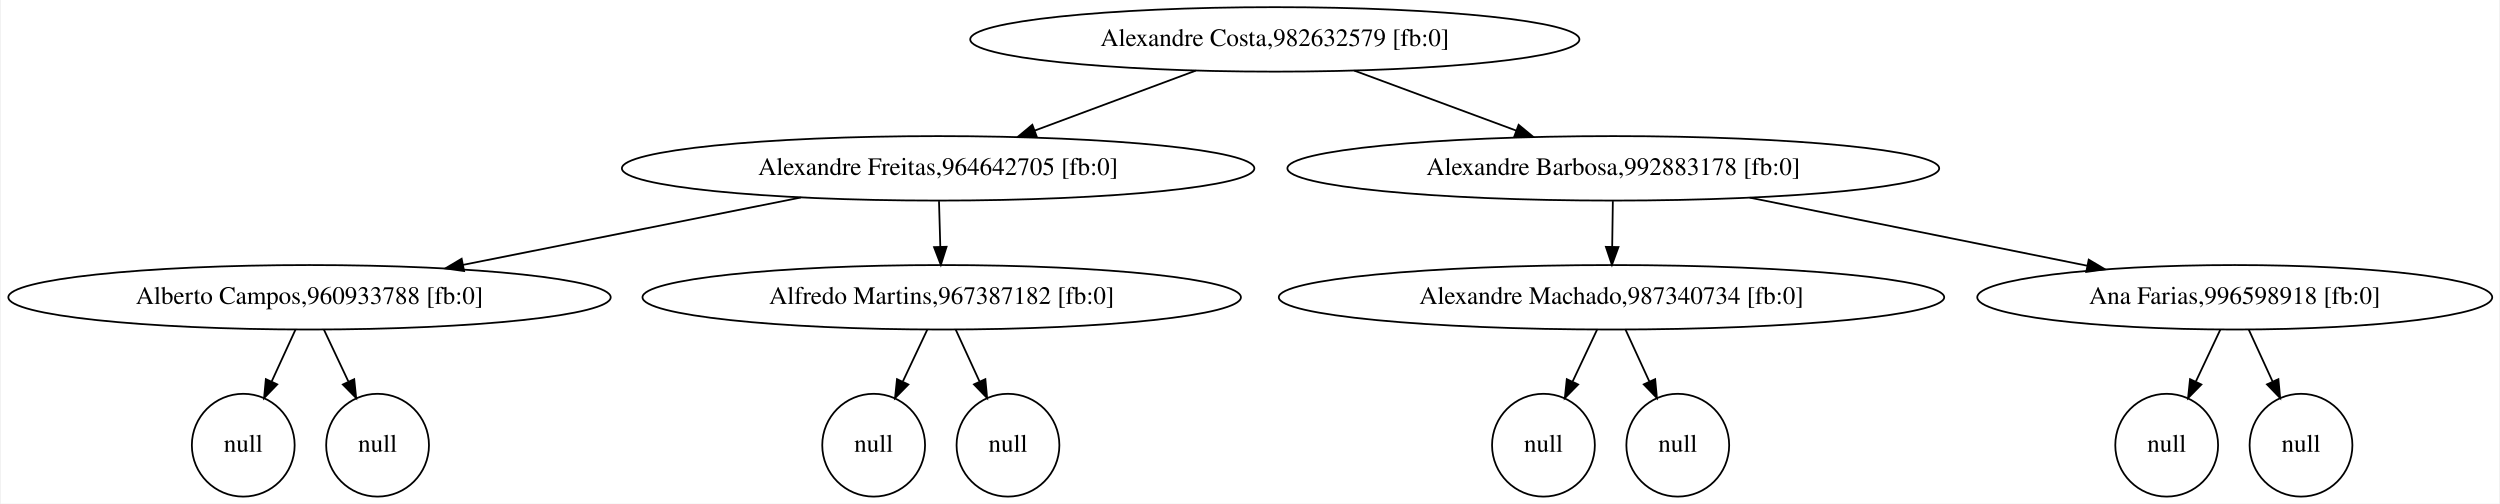
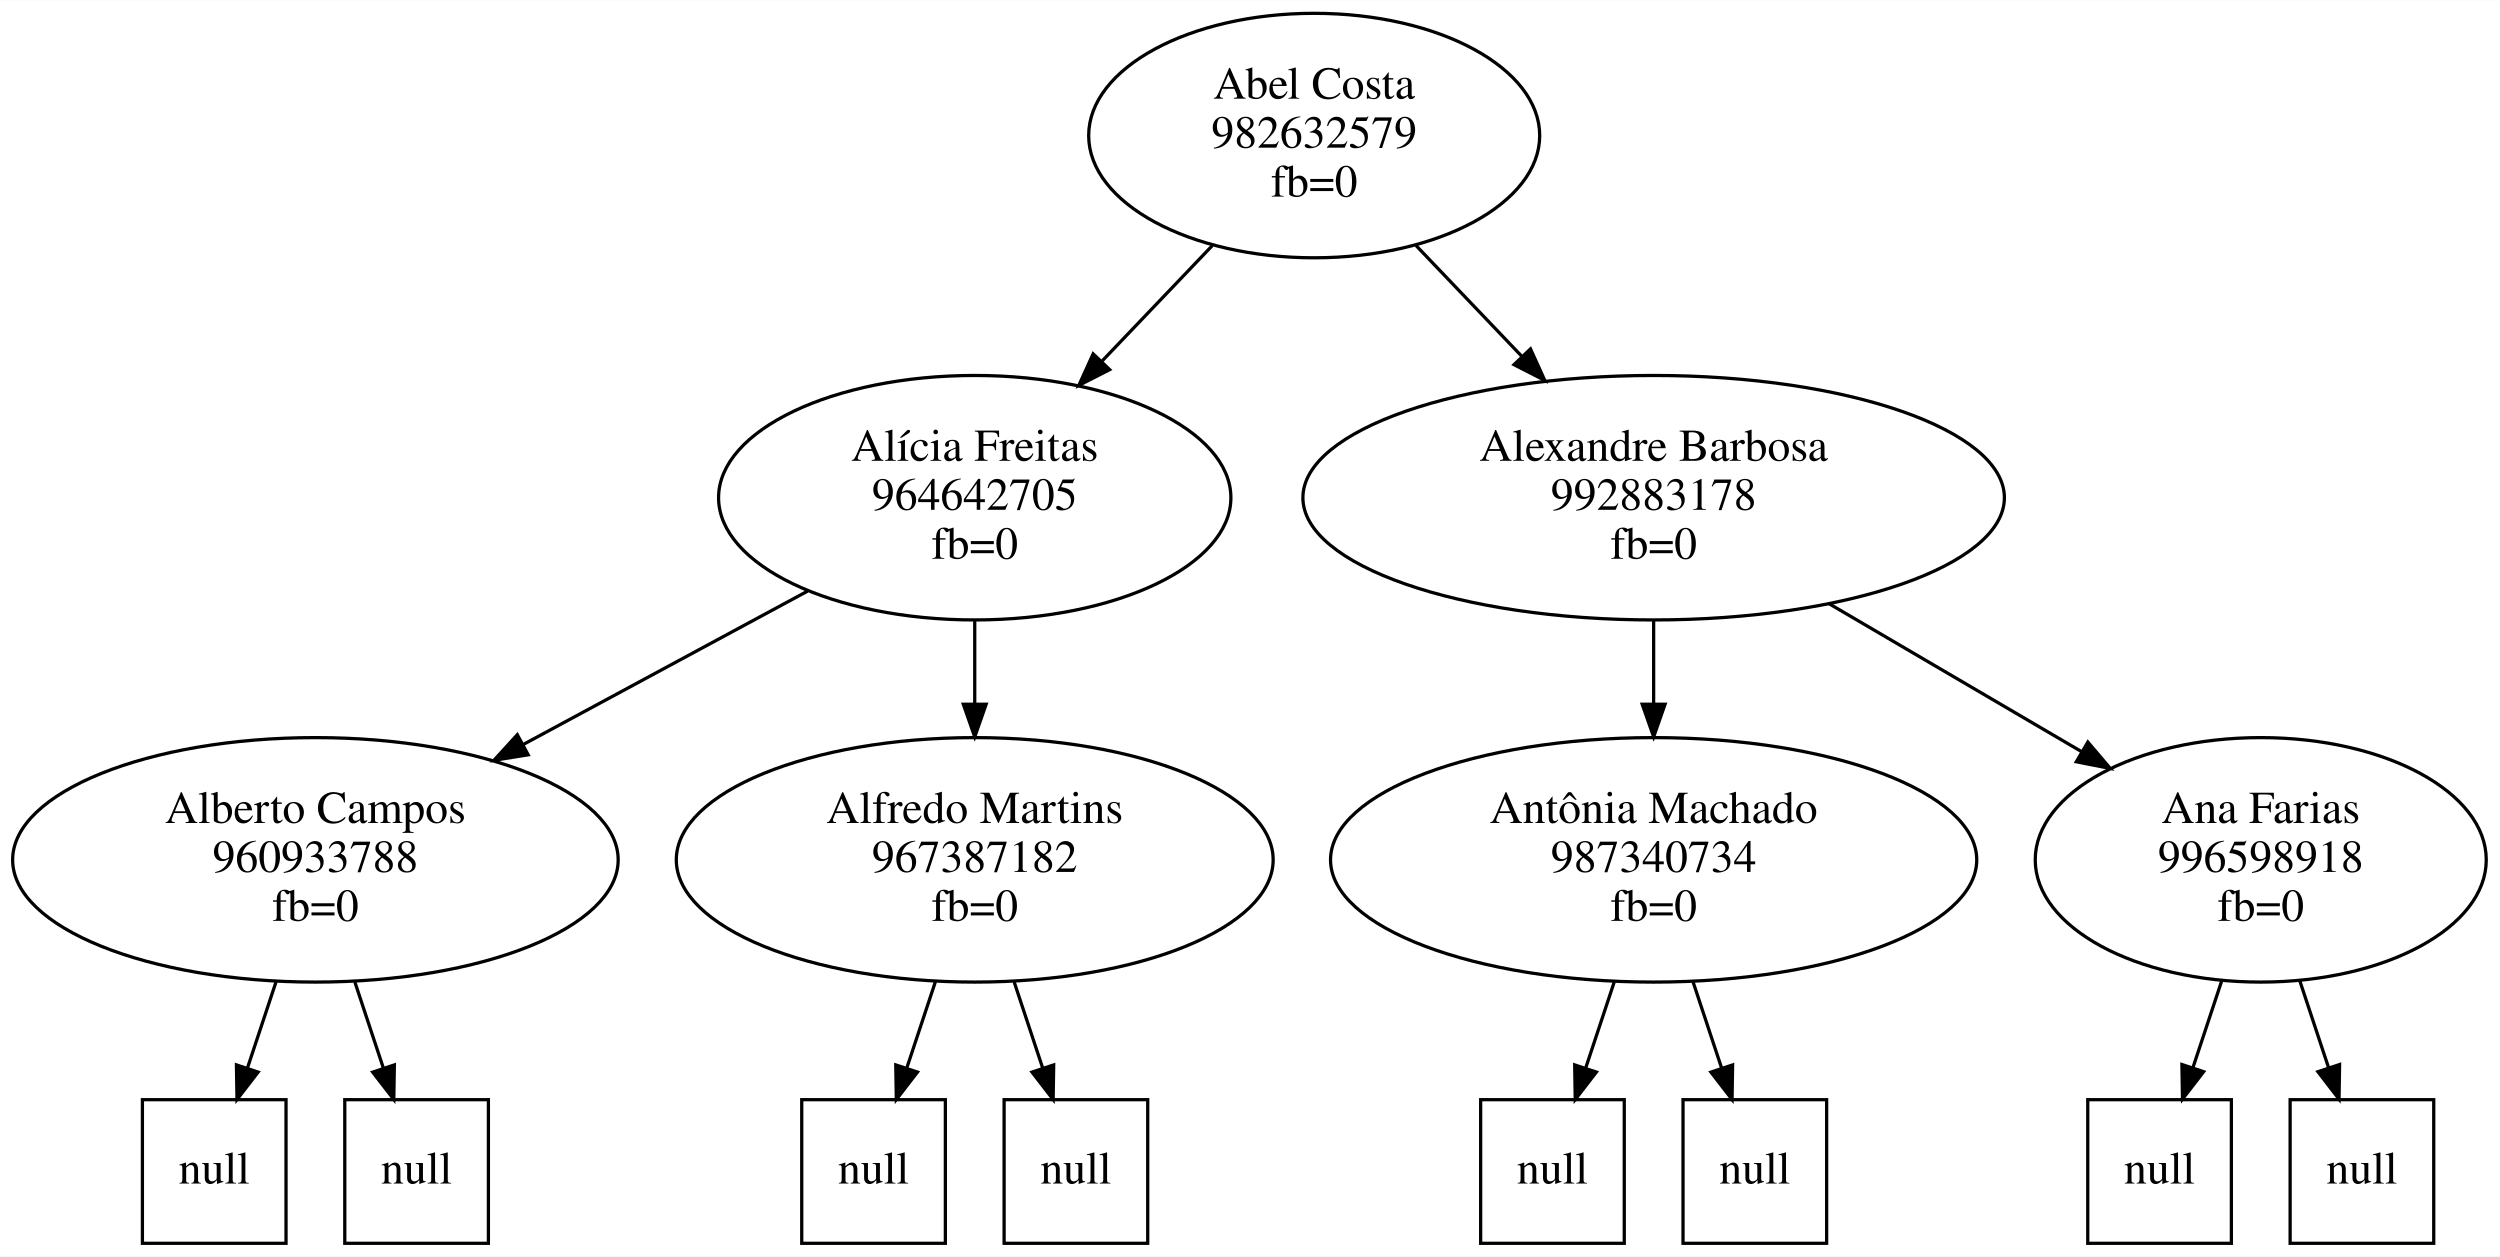
- <svg xmlns="http://www.w3.org/2000/svg" width="1395pt" height="281pt" viewBox="0.00 0.00 1394.97 281.19">
-   <g id="graph0" class="graph" transform="scale(1 1) rotate(0) translate(4 277.19)">
-     <polygon fill="white" stroke="transparent" points="-4,4 -4,-277.19 1390.97,-277.19 1390.97,4 -4,4" />
+ <svg xmlns="http://www.w3.org/2000/svg" width="766pt" height="385pt" viewBox="0.00 0.00 765.93 384.86">
+   <g id="graph0" class="graph" transform="scale(1 1) rotate(0) translate(4 380.86)">
+     <polygon fill="white" stroke="transparent" points="-4,4 -4,-380.86 761.93,-380.86 761.93,4 -4,4" />
    <g id="node1" class="node">
-       <ellipse fill="none" stroke="black" cx="707.34" cy="-255.19" rx="170.07" ry="18" />
-       <text text-anchor="middle" x="707.34" y="-251.49" font-family="Times,serif" font-size="14.00">Alexandre Costa,982632579 [fb:0]</text>
+       <ellipse fill="none" stroke="black" cx="398.63" cy="-339.38" rx="69.09" ry="37.45" />
+       <text text-anchor="middle" x="398.63" y="-350.68" font-family="Times,serif" font-size="14.00">Abel Costa</text>
+       <text text-anchor="middle" x="398.63" y="-335.68" font-family="Times,serif" font-size="14.00">982632579</text>
+       <text text-anchor="middle" x="398.63" y="-320.68" font-family="Times,serif" font-size="14.00">fb=0</text>
    </g>
    <g id="node2" class="node">
-       <ellipse fill="none" stroke="black" cx="519.34" cy="-183.19" rx="176.57" ry="18" />
-       <text text-anchor="middle" x="519.34" y="-179.49" font-family="Times,serif" font-size="14.00">Alexandre Freitas,964642705 [fb:0]</text>
+       <ellipse fill="none" stroke="black" cx="294.63" cy="-228.43" rx="78.48" ry="37.45" />
+       <text text-anchor="middle" x="294.63" y="-239.73" font-family="Times,serif" font-size="14.00">Alícia Freitas</text>
+       <text text-anchor="middle" x="294.63" y="-224.73" font-family="Times,serif" font-size="14.00">964642705</text>
+       <text text-anchor="middle" x="294.63" y="-209.73" font-family="Times,serif" font-size="14.00">fb=0</text>
    </g>
    <g id="edge1" class="edge">
-       <path fill="none" stroke="black" d="M663.26,-237.78C636.35,-227.76 601.74,-214.88 573.21,-204.26" />
-       <polygon fill="black" stroke="black" points="574.38,-200.96 563.79,-200.75 571.94,-207.52 574.38,-200.96" />
+       <path fill="none" stroke="black" d="M367.43,-305.69C356.83,-294.59 344.84,-282.03 333.71,-270.37" />
+       <polygon fill="black" stroke="black" points="335.97,-267.67 326.53,-262.85 330.91,-272.5 335.97,-267.67" />
    </g>
    <g id="node9" class="node">
-       <ellipse fill="none" stroke="black" cx="896.34" cy="-183.19" rx="181.97" ry="18" />
-       <text text-anchor="middle" x="896.34" y="-179.49" font-family="Times,serif" font-size="14.00">Alexandre Barbosa,992883178 [fb:0]</text>
+       <ellipse fill="none" stroke="black" cx="502.63" cy="-228.43" rx="107.46" ry="37.45" />
+       <text text-anchor="middle" x="502.63" y="-239.73" font-family="Times,serif" font-size="14.00">Alexandre Barbosa</text>
+       <text text-anchor="middle" x="502.63" y="-224.73" font-family="Times,serif" font-size="14.00">992883178</text>
+       <text text-anchor="middle" x="502.63" y="-209.73" font-family="Times,serif" font-size="14.00">fb=0</text>
    </g>
    <g id="edge8" class="edge">
-       <path fill="none" stroke="black" d="M751.65,-237.78C778.7,-227.76 813.49,-214.88 842.17,-204.26" />
-       <polygon fill="black" stroke="black" points="843.48,-207.5 851.65,-200.75 841.05,-200.94 843.48,-207.5" />
+       <path fill="none" stroke="black" d="M429.83,-305.69C440.04,-295 451.53,-282.96 462.31,-271.67" />
+       <polygon fill="black" stroke="black" points="464.9,-274.02 469.28,-264.37 459.84,-269.19 464.9,-274.02" />
    </g>
    <g id="node3" class="node">
-       <ellipse fill="none" stroke="black" cx="168.34" cy="-111.19" rx="168.17" ry="18" />
-       <text text-anchor="middle" x="168.34" y="-107.49" font-family="Times,serif" font-size="14.00">Alberto Campos,960933788 [fb:0]</text>
+       <ellipse fill="none" stroke="black" cx="92.63" cy="-117.48" rx="92.76" ry="37.45" />
+       <text text-anchor="middle" x="92.63" y="-128.78" font-family="Times,serif" font-size="14.00">Alberto Campos</text>
+       <text text-anchor="middle" x="92.63" y="-113.78" font-family="Times,serif" font-size="14.00">960933788</text>
+       <text text-anchor="middle" x="92.63" y="-98.78" font-family="Times,serif" font-size="14.00">fb=0</text>
    </g>
    <g id="edge2" class="edge">
-       <path fill="none" stroke="black" d="M442.74,-166.92C387.06,-155.82 311.66,-140.78 253.99,-129.28" />
-       <polygon fill="black" stroke="black" points="254.65,-125.84 244.16,-127.32 253.28,-132.71 254.65,-125.84" />
+       <path fill="none" stroke="black" d="M243.4,-199.8C216.92,-185.52 184.37,-167.96 156.3,-152.82" />
+       <polygon fill="black" stroke="black" points="157.81,-149.66 147.35,-147.99 154.49,-155.82 157.81,-149.66" />
    </g>
    <g id="node6" class="node">
-       <ellipse fill="none" stroke="black" cx="521.34" cy="-111.19" rx="167.07" ry="18" />
-       <text text-anchor="middle" x="521.34" y="-107.49" font-family="Times,serif" font-size="14.00">Alfredo Martins,967387182 [fb:0]</text>
+       <ellipse fill="none" stroke="black" cx="294.63" cy="-117.48" rx="91.43" ry="37.45" />
+       <text text-anchor="middle" x="294.63" y="-128.78" font-family="Times,serif" font-size="14.00">Alfredo Martins</text>
+       <text text-anchor="middle" x="294.63" y="-113.78" font-family="Times,serif" font-size="14.00">967387182</text>
+       <text text-anchor="middle" x="294.63" y="-98.78" font-family="Times,serif" font-size="14.00">fb=0</text>
    </g>
    <g id="edge5" class="edge">
-       <path fill="none" stroke="black" d="M519.83,-164.89C520.05,-157.18 520.31,-147.91 520.56,-139.31" />
-       <polygon fill="black" stroke="black" points="524.06,-139.4 520.85,-129.3 517.06,-139.2 524.06,-139.4" />
+       <path fill="none" stroke="black" d="M294.63,-190.85C294.63,-182.67 294.63,-173.89 294.63,-165.37" />
+       <polygon fill="black" stroke="black" points="298.13,-165.15 294.63,-155.15 291.13,-165.15 298.13,-165.15" />
    </g>
    <g id="node4" class="node">
-       <ellipse fill="none" stroke="black" cx="131.34" cy="-28.6" rx="28.7" ry="28.7" />
-       <text text-anchor="middle" x="131.34" y="-24.9" font-family="Times,serif" font-size="14.00">null</text>
+       <polygon fill="none" stroke="black" points="83.63,-44 39.63,-44 39.63,0 83.63,0 83.63,-44" />
+       <text text-anchor="middle" x="61.63" y="-18.3" font-family="Times,serif" font-size="14.00">null</text>
    </g>
    <g id="edge3" class="edge">
-       <path fill="none" stroke="black" d="M160.49,-93.1C156.63,-84.7 151.83,-74.25 147.25,-64.27" />
-       <polygon fill="black" stroke="black" points="150.32,-62.56 142.97,-54.93 143.96,-65.48 150.32,-62.56" />
+       <path fill="none" stroke="black" d="M80.56,-80.07C77.65,-71.3 74.57,-62.02 71.76,-53.55" />
+       <polygon fill="black" stroke="black" points="75.08,-52.45 68.61,-44.06 68.44,-54.65 75.08,-52.45" />
    </g>
    <g id="node5" class="node">
-       <ellipse fill="none" stroke="black" cx="206.34" cy="-28.6" rx="28.7" ry="28.7" />
-       <text text-anchor="middle" x="206.34" y="-24.9" font-family="Times,serif" font-size="14.00">null</text>
+       <polygon fill="none" stroke="black" points="145.63,-44 101.63,-44 101.63,0 145.63,0 145.63,-44" />
+       <text text-anchor="middle" x="123.63" y="-18.3" font-family="Times,serif" font-size="14.00">null</text>
    </g>
    <g id="edge4" class="edge">
-       <path fill="none" stroke="black" d="M176.39,-93.1C180.36,-84.7 185.28,-74.25 189.99,-64.27" />
-       <polygon fill="black" stroke="black" points="193.29,-65.47 194.39,-54.93 186.96,-62.49 193.29,-65.47" />
+       <path fill="none" stroke="black" d="M104.71,-80.07C107.61,-71.3 110.69,-62.02 113.5,-53.55" />
+       <polygon fill="black" stroke="black" points="116.82,-54.65 116.65,-44.06 110.18,-52.45 116.82,-54.65" />
    </g>
    <g id="node7" class="node">
-       <ellipse fill="none" stroke="black" cx="483.34" cy="-28.6" rx="28.7" ry="28.7" />
-       <text text-anchor="middle" x="483.34" y="-24.9" font-family="Times,serif" font-size="14.00">null</text>
+       <polygon fill="none" stroke="black" points="285.63,-44 241.63,-44 241.63,0 285.63,0 285.63,-44" />
+       <text text-anchor="middle" x="263.63" y="-18.3" font-family="Times,serif" font-size="14.00">null</text>
    </g>
    <g id="edge6" class="edge">
-       <path fill="none" stroke="black" d="M513.28,-93.1C509.31,-84.7 504.39,-74.25 499.68,-64.27" />
-       <polygon fill="black" stroke="black" points="502.71,-62.49 495.28,-54.93 496.38,-65.47 502.71,-62.49" />
+       <path fill="none" stroke="black" d="M282.56,-80.07C279.65,-71.3 276.57,-62.02 273.76,-53.55" />
+       <polygon fill="black" stroke="black" points="277.08,-52.45 270.61,-44.06 270.44,-54.65 277.08,-52.45" />
    </g>
    <g id="node8" class="node">
-       <ellipse fill="none" stroke="black" cx="558.34" cy="-28.6" rx="28.7" ry="28.7" />
-       <text text-anchor="middle" x="558.34" y="-24.9" font-family="Times,serif" font-size="14.00">null</text>
+       <polygon fill="none" stroke="black" points="347.63,-44 303.63,-44 303.63,0 347.63,0 347.63,-44" />
+       <text text-anchor="middle" x="325.63" y="-18.3" font-family="Times,serif" font-size="14.00">null</text>
    </g>
    <g id="edge7" class="edge">
-       <path fill="none" stroke="black" d="M529.18,-93.1C533.04,-84.7 537.84,-74.25 542.42,-64.27" />
-       <polygon fill="black" stroke="black" points="545.71,-65.48 546.7,-54.93 539.35,-62.56 545.71,-65.48" />
+       <path fill="none" stroke="black" d="M306.71,-80.07C309.61,-71.3 312.69,-62.02 315.5,-53.55" />
+       <polygon fill="black" stroke="black" points="318.82,-54.65 318.65,-44.06 312.18,-52.45 318.82,-54.65" />
    </g>
    <g id="node10" class="node">
-       <ellipse fill="none" stroke="black" cx="895.34" cy="-111.19" rx="185.77" ry="18" />
-       <text text-anchor="middle" x="895.34" y="-107.49" font-family="Times,serif" font-size="14.00">Alexandre Machado,987340734 [fb:0]</text>
+       <ellipse fill="none" stroke="black" cx="502.63" cy="-117.48" rx="98.99" ry="37.45" />
+       <text text-anchor="middle" x="502.63" y="-128.78" font-family="Times,serif" font-size="14.00">Antônia Machado</text>
+       <text text-anchor="middle" x="502.63" y="-113.78" font-family="Times,serif" font-size="14.00">987340734</text>
+       <text text-anchor="middle" x="502.63" y="-98.78" font-family="Times,serif" font-size="14.00">fb=0</text>
    </g>
    <g id="edge9" class="edge">
-       <path fill="none" stroke="black" d="M896.09,-164.89C895.98,-157.18 895.85,-147.91 895.72,-139.31" />
-       <polygon fill="black" stroke="black" points="899.22,-139.25 895.58,-129.3 892.22,-139.35 899.22,-139.25" />
+       <path fill="none" stroke="black" d="M502.63,-190.85C502.63,-182.67 502.63,-173.89 502.63,-165.37" />
+       <polygon fill="black" stroke="black" points="506.13,-165.15 502.63,-155.15 499.13,-165.15 506.13,-165.15" />
    </g>
    <g id="node13" class="node">
-       <ellipse fill="none" stroke="black" cx="1243.34" cy="-111.19" rx="143.77" ry="18" />
-       <text text-anchor="middle" x="1243.34" y="-107.49" font-family="Times,serif" font-size="14.00">Ana Farias,996598918 [fb:0]</text>
+       <ellipse fill="none" stroke="black" cx="688.63" cy="-117.48" rx="69.09" ry="37.45" />
+       <text text-anchor="middle" x="688.63" y="-128.78" font-family="Times,serif" font-size="14.00">Ana Farias</text>
+       <text text-anchor="middle" x="688.63" y="-113.78" font-family="Times,serif" font-size="14.00">996598918</text>
+       <text text-anchor="middle" x="688.63" y="-98.78" font-family="Times,serif" font-size="14.00">fb=0</text>
    </g>
    <g id="edge12" class="edge">
-       <path fill="none" stroke="black" d="M972.49,-166.83C1028.19,-155.6 1103.7,-140.36 1160.84,-128.84" />
-       <polygon fill="black" stroke="black" points="1161.81,-132.21 1170.92,-126.8 1160.43,-125.35 1161.81,-132.21" />
+       <path fill="none" stroke="black" d="M556.43,-195.92C580.7,-181.7 609.33,-164.93 633.73,-150.63" />
+       <polygon fill="black" stroke="black" points="635.66,-153.56 642.52,-145.49 632.12,-147.52 635.66,-153.56" />
    </g>
    <g id="node11" class="node">
-       <ellipse fill="none" stroke="black" cx="857.34" cy="-28.6" rx="28.7" ry="28.7" />
-       <text text-anchor="middle" x="857.34" y="-24.9" font-family="Times,serif" font-size="14.00">null</text>
+       <polygon fill="none" stroke="black" points="493.63,-44 449.63,-44 449.63,0 493.63,0 493.63,-44" />
+       <text text-anchor="middle" x="471.63" y="-18.3" font-family="Times,serif" font-size="14.00">null</text>
    </g>
    <g id="edge10" class="edge">
-       <path fill="none" stroke="black" d="M887.28,-93.1C883.31,-84.7 878.39,-74.25 873.68,-64.27" />
-       <polygon fill="black" stroke="black" points="876.71,-62.49 869.28,-54.93 870.38,-65.47 876.71,-62.49" />
+       <path fill="none" stroke="black" d="M490.56,-80.07C487.65,-71.3 484.57,-62.02 481.76,-53.55" />
+       <polygon fill="black" stroke="black" points="485.08,-52.45 478.61,-44.06 478.44,-54.65 485.08,-52.45" />
    </g>
    <g id="node12" class="node">
-       <ellipse fill="none" stroke="black" cx="932.34" cy="-28.6" rx="28.7" ry="28.7" />
-       <text text-anchor="middle" x="932.34" y="-24.9" font-family="Times,serif" font-size="14.00">null</text>
+       <polygon fill="none" stroke="black" points="555.63,-44 511.63,-44 511.63,0 555.63,0 555.63,-44" />
+       <text text-anchor="middle" x="533.63" y="-18.3" font-family="Times,serif" font-size="14.00">null</text>
    </g>
    <g id="edge11" class="edge">
-       <path fill="none" stroke="black" d="M903.18,-93.1C907.04,-84.7 911.84,-74.25 916.42,-64.27" />
-       <polygon fill="black" stroke="black" points="919.71,-65.48 920.7,-54.93 913.35,-62.56 919.71,-65.48" />
+       <path fill="none" stroke="black" d="M514.71,-80.07C517.61,-71.3 520.69,-62.02 523.5,-53.55" />
+       <polygon fill="black" stroke="black" points="526.82,-54.65 526.65,-44.06 520.18,-52.45 526.82,-54.65" />
    </g>
    <g id="node14" class="node">
-       <ellipse fill="none" stroke="black" cx="1205.34" cy="-28.6" rx="28.7" ry="28.7" />
-       <text text-anchor="middle" x="1205.34" y="-24.9" font-family="Times,serif" font-size="14.00">null</text>
+       <polygon fill="none" stroke="black" points="679.63,-44 635.63,-44 635.63,0 679.63,0 679.63,-44" />
+       <text text-anchor="middle" x="657.63" y="-18.3" font-family="Times,serif" font-size="14.00">null</text>
    </g>
    <g id="edge13" class="edge">
-       <path fill="none" stroke="black" d="M1235.28,-93.1C1231.31,-84.7 1226.39,-74.25 1221.68,-64.27" />
-       <polygon fill="black" stroke="black" points="1224.71,-62.49 1217.28,-54.93 1218.38,-65.47 1224.71,-62.49" />
+       <path fill="none" stroke="black" d="M676.65,-80.34C673.73,-71.55 670.64,-62.23 667.82,-53.72" />
+       <polygon fill="black" stroke="black" points="671.13,-52.57 664.66,-44.18 664.48,-54.77 671.13,-52.57" />
    </g>
    <g id="node15" class="node">
-       <ellipse fill="none" stroke="black" cx="1280.34" cy="-28.6" rx="28.7" ry="28.7" />
-       <text text-anchor="middle" x="1280.34" y="-24.9" font-family="Times,serif" font-size="14.00">null</text>
+       <polygon fill="none" stroke="black" points="741.63,-44 697.63,-44 697.63,0 741.63,0 741.63,-44" />
+       <text text-anchor="middle" x="719.63" y="-18.3" font-family="Times,serif" font-size="14.00">null</text>
    </g>
    <g id="edge14" class="edge">
-       <path fill="none" stroke="black" d="M1251.18,-93.1C1255.04,-84.7 1259.84,-74.25 1264.42,-64.27" />
-       <polygon fill="black" stroke="black" points="1267.71,-65.48 1268.7,-54.93 1261.35,-62.56 1267.71,-65.48" />
+       <path fill="none" stroke="black" d="M700.62,-80.34C703.53,-71.55 706.62,-62.23 709.44,-53.72" />
+       <polygon fill="black" stroke="black" points="712.78,-54.77 712.61,-44.18 706.14,-52.57 712.78,-54.77" />
    </g>
  </g>
</svg>
